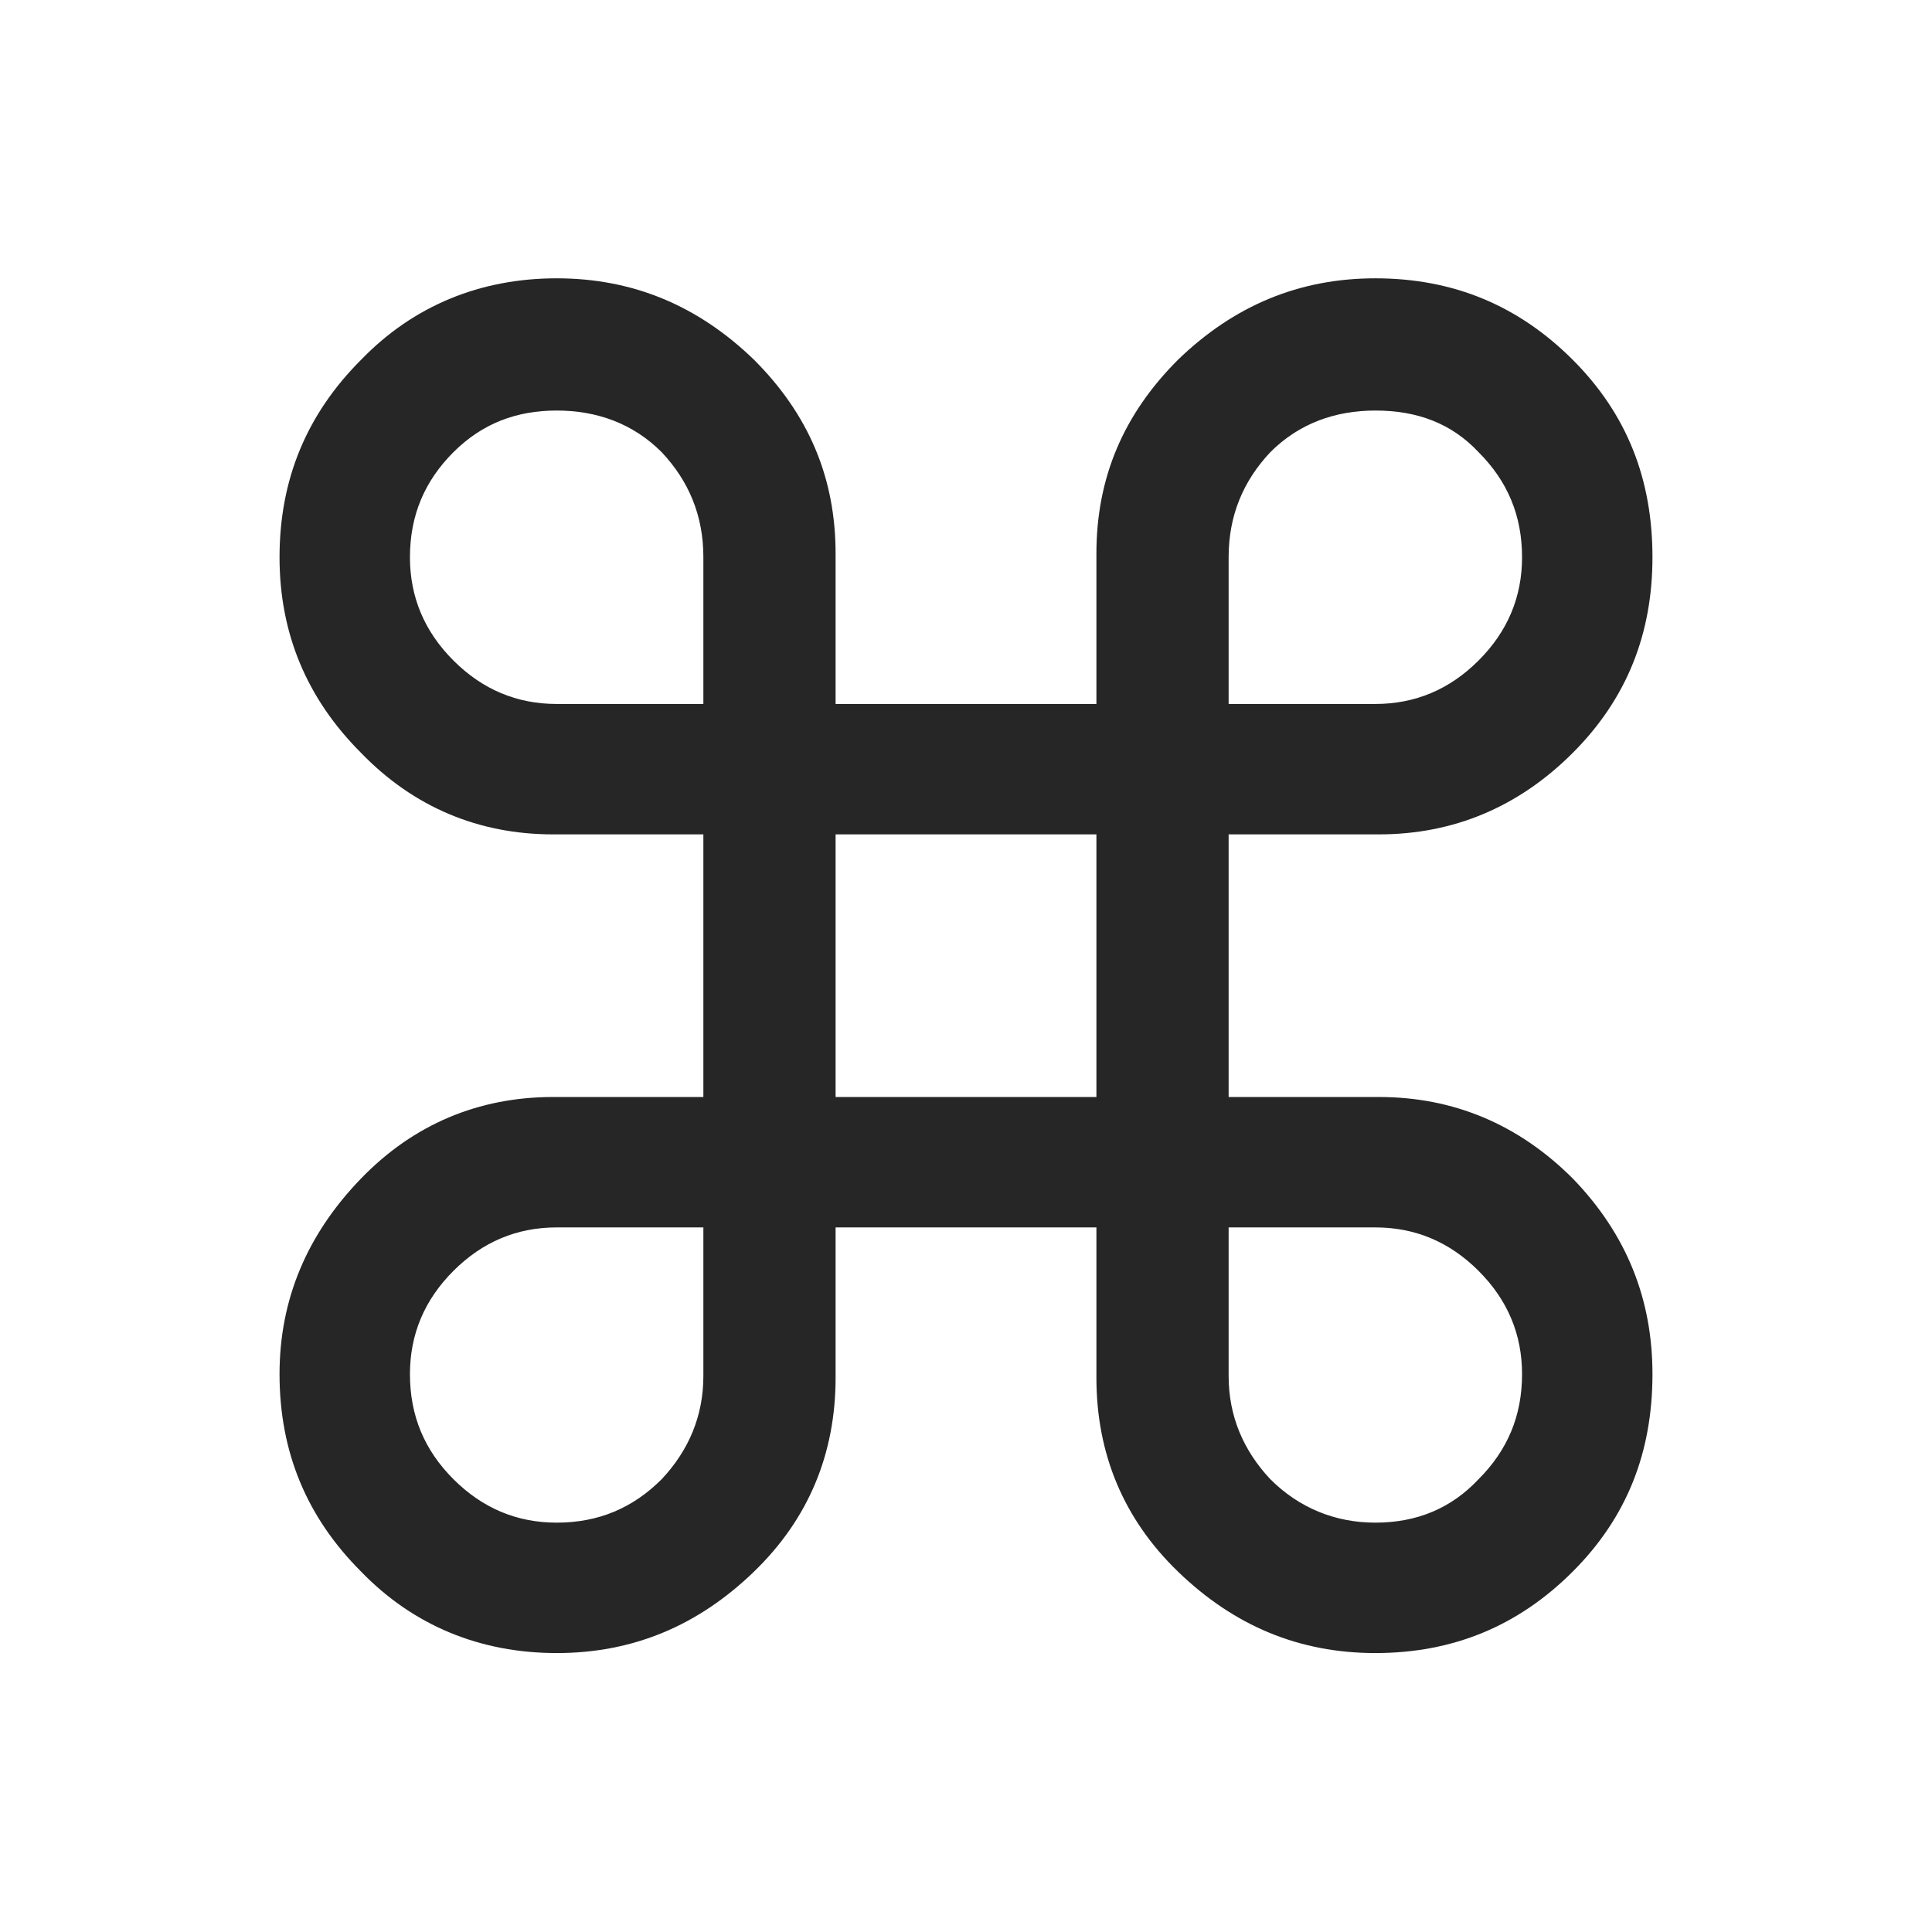
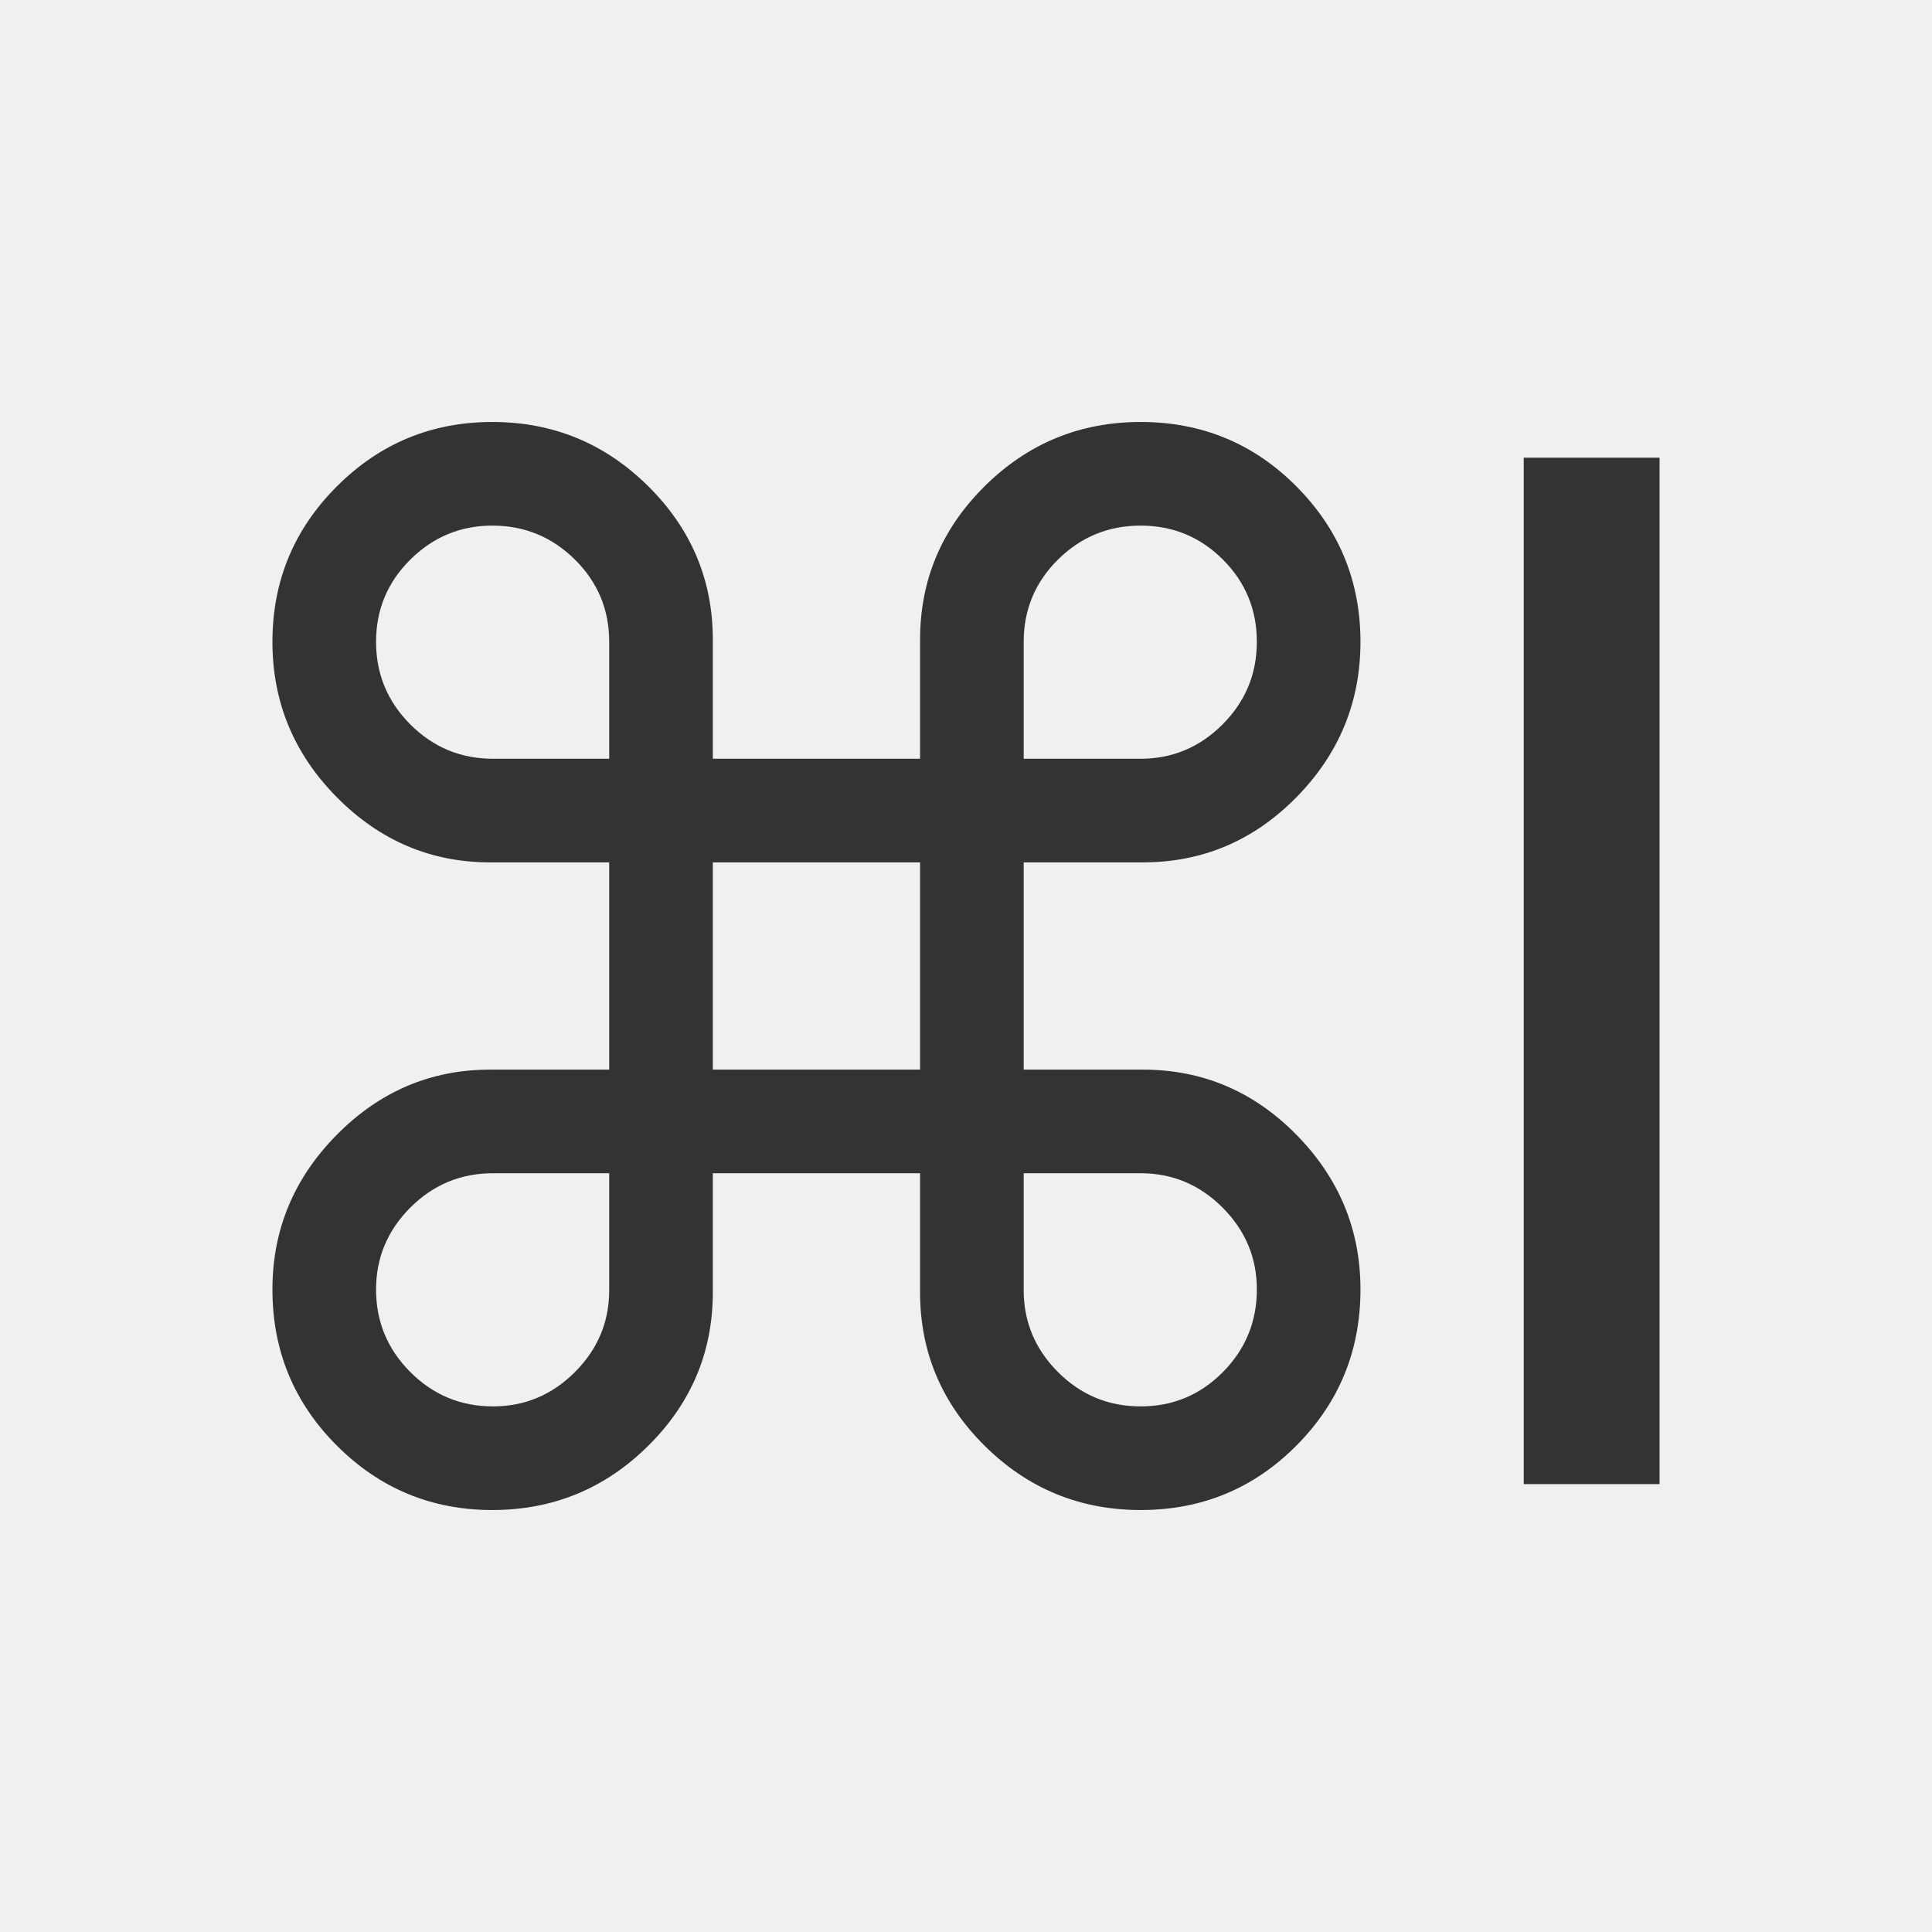
<svg xmlns="http://www.w3.org/2000/svg" width="100%" height="100%" viewBox="0 0 512 512" version="1.1" xml:space="preserve" style="fill-rule:evenodd;clip-rule:evenodd;stroke-linejoin:round;stroke-miterlimit:2;">
-   <g id="Artboard1" transform="matrix(1.28,0,0,2.13333,0,0)">
-     <g transform="matrix(0.78125,0,0,0.468751,0,0)">
-       <rect x="0" y="0" width="512" height="512" style="fill:white;" />
-     </g>
-     <rect x="0" y="0" width="400" height="240" style="fill:none;" />
-     <g transform="matrix(0.78125,0,0,0.468751,-11.2111,63.8365)">
-       <g transform="matrix(480,0,0,480,30.3501,293.253)">
-         <path d="M0.428,-0.289L0.572,-0.289L0.572,-0.434L0.428,-0.434L0.428,-0.289ZM0.428,-0.217L0.428,-0.134C0.428,-0.092 0.413,-0.056 0.383,-0.027C0.352,0.003 0.316,0.018 0.274,0.018C0.232,0.018 0.195,0.003 0.166,-0.027C0.136,-0.057 0.121,-0.093 0.121,-0.136C0.121,-0.177 0.136,-0.213 0.166,-0.244C0.195,-0.274 0.231,-0.289 0.272,-0.289L0.355,-0.289L0.355,-0.434L0.272,-0.434C0.231,-0.434 0.195,-0.449 0.166,-0.479C0.136,-0.509 0.121,-0.545 0.121,-0.587C0.121,-0.63 0.136,-0.666 0.166,-0.696C0.195,-0.726 0.232,-0.741 0.274,-0.741C0.316,-0.741 0.352,-0.726 0.383,-0.696C0.413,-0.666 0.428,-0.631 0.428,-0.589L0.428,-0.506L0.572,-0.506L0.572,-0.589C0.572,-0.631 0.587,-0.666 0.617,-0.696C0.648,-0.726 0.684,-0.741 0.726,-0.741C0.769,-0.741 0.805,-0.726 0.835,-0.696C0.865,-0.666 0.879,-0.63 0.879,-0.587C0.879,-0.545 0.865,-0.509 0.835,-0.479C0.805,-0.449 0.769,-0.434 0.728,-0.434L0.645,-0.434L0.645,-0.289L0.728,-0.289C0.769,-0.289 0.805,-0.274 0.835,-0.244C0.865,-0.213 0.879,-0.177 0.879,-0.136C0.879,-0.093 0.865,-0.057 0.835,-0.027C0.805,0.003 0.769,0.018 0.726,0.018C0.684,0.018 0.648,0.003 0.617,-0.027C0.587,-0.056 0.572,-0.092 0.572,-0.134L0.572,-0.217L0.428,-0.217ZM0.355,-0.506L0.355,-0.587C0.355,-0.61 0.347,-0.629 0.332,-0.645C0.316,-0.661 0.296,-0.668 0.274,-0.668C0.252,-0.668 0.233,-0.661 0.217,-0.645C0.201,-0.629 0.193,-0.61 0.193,-0.587C0.193,-0.565 0.201,-0.546 0.217,-0.53C0.233,-0.514 0.252,-0.506 0.274,-0.506L0.355,-0.506ZM0.355,-0.217L0.274,-0.217C0.252,-0.217 0.233,-0.209 0.217,-0.193C0.201,-0.177 0.193,-0.158 0.193,-0.136C0.193,-0.113 0.201,-0.094 0.217,-0.078C0.233,-0.062 0.252,-0.054 0.274,-0.054C0.297,-0.054 0.316,-0.062 0.332,-0.078C0.347,-0.094 0.355,-0.113 0.355,-0.135L0.355,-0.217ZM0.645,-0.506L0.726,-0.506C0.748,-0.506 0.767,-0.514 0.783,-0.53C0.799,-0.546 0.807,-0.565 0.807,-0.587C0.807,-0.61 0.799,-0.629 0.783,-0.645C0.768,-0.661 0.749,-0.668 0.726,-0.668C0.704,-0.668 0.684,-0.661 0.668,-0.645C0.653,-0.629 0.645,-0.61 0.645,-0.587L0.645,-0.506ZM0.645,-0.217L0.645,-0.135C0.645,-0.113 0.653,-0.094 0.668,-0.078C0.684,-0.062 0.704,-0.054 0.726,-0.054C0.749,-0.054 0.768,-0.062 0.783,-0.078C0.799,-0.094 0.807,-0.113 0.807,-0.136C0.807,-0.158 0.799,-0.177 0.783,-0.193C0.767,-0.209 0.748,-0.217 0.726,-0.217L0.645,-0.217Z" style="fill:rgb(38,38,38);fill-rule:nonzero;" />
-       </g>
-     </g>
+   <g transform="matrix(1,0,0,1,26.3672,393.305)">
+     <path d="M162.539,-109.844L217.461,-109.844L217.461,-164.766L162.539,-164.766L162.539,-109.844ZM162.539,-82.383L162.539,-50.84C162.539,-35.007 156.818,-21.431 145.376,-10.112C133.934,1.206 120.173,6.865 104.092,6.865C88.011,6.865 74.281,1.175 62.9,-10.205C51.52,-21.585 45.83,-35.378 45.83,-51.582C45.83,-67.415 51.52,-81.084 62.9,-92.588C74.281,-104.092 87.826,-109.844 103.535,-109.844L135.078,-109.844L135.078,-164.766L103.535,-164.766C87.826,-164.766 74.281,-170.518 62.9,-182.021C51.52,-193.525 45.83,-207.256 45.83,-223.213C45.83,-239.294 51.52,-253.024 62.9,-264.404C74.281,-275.785 88.011,-281.475 104.092,-281.475C120.173,-281.475 133.934,-275.815 145.376,-264.497C156.818,-253.179 162.539,-239.603 162.539,-223.77L162.539,-192.227L217.461,-192.227L217.461,-223.77C217.461,-239.603 223.182,-253.179 234.624,-264.497C246.066,-275.815 259.827,-281.475 275.908,-281.475C292.113,-281.475 305.874,-275.785 317.192,-264.404C328.511,-253.024 334.17,-239.294 334.17,-223.213C334.17,-207.256 328.511,-193.525 317.192,-182.021C305.874,-170.518 292.298,-164.766 276.465,-164.766L244.922,-164.766L244.922,-109.844L276.465,-109.844C292.298,-109.844 305.874,-104.092 317.192,-92.588C328.511,-81.084 334.17,-67.415 334.17,-51.582C334.17,-35.378 328.511,-21.585 317.192,-10.205C305.874,1.175 292.113,6.865 275.908,6.865C259.827,6.865 246.066,1.206 234.624,-10.112C223.182,-21.431 217.461,-35.007 217.461,-50.84L217.461,-82.383L162.539,-82.383ZM135.078,-192.227L135.078,-223.213C135.078,-231.748 132.048,-239.015 125.986,-245.015C119.925,-251.014 112.627,-254.014 104.092,-254.014C95.68,-254.014 88.444,-251.014 82.383,-245.015C76.322,-239.015 73.291,-231.748 73.291,-223.213C73.291,-214.678 76.322,-207.38 82.383,-201.318C88.444,-195.257 95.742,-192.227 104.277,-192.227L135.078,-192.227ZM135.078,-82.383L104.277,-82.383C95.742,-82.383 88.444,-79.352 82.383,-73.291C76.322,-67.23 73.291,-59.993 73.291,-51.582C73.291,-43.047 76.322,-35.749 82.383,-29.688C88.444,-23.626 95.742,-20.596 104.277,-20.596C112.689,-20.596 119.925,-23.626 125.986,-29.688C132.048,-35.749 135.078,-42.985 135.078,-51.396L135.078,-82.383ZM244.922,-192.227L275.908,-192.227C284.32,-192.227 291.556,-195.257 297.617,-201.318C303.678,-207.38 306.709,-214.678 306.709,-223.213C306.709,-231.748 303.709,-239.015 297.71,-245.015C291.711,-251.014 284.443,-254.014 275.908,-254.014C267.373,-254.014 260.075,-251.014 254.014,-245.015C247.952,-239.015 244.922,-231.748 244.922,-223.213L244.922,-192.227ZM244.922,-82.383L244.922,-51.396C244.922,-42.985 247.952,-35.749 254.014,-29.688C260.075,-23.626 267.373,-20.596 275.908,-20.596C284.443,-20.596 291.711,-23.626 297.71,-29.688C303.709,-35.749 306.709,-43.047 306.709,-51.582C306.709,-59.993 303.678,-67.23 297.617,-73.291C291.556,-79.352 284.32,-82.383 275.908,-82.383L244.922,-82.383Z" style="fill:rgb(51,51,51);fill-rule:nonzero;" />
+     <rect x="377.439" y="-272.012" width="35.996" height="272.012" style="fill:rgb(51,51,51);fill-rule:nonzero;" />
  </g>
</svg>
